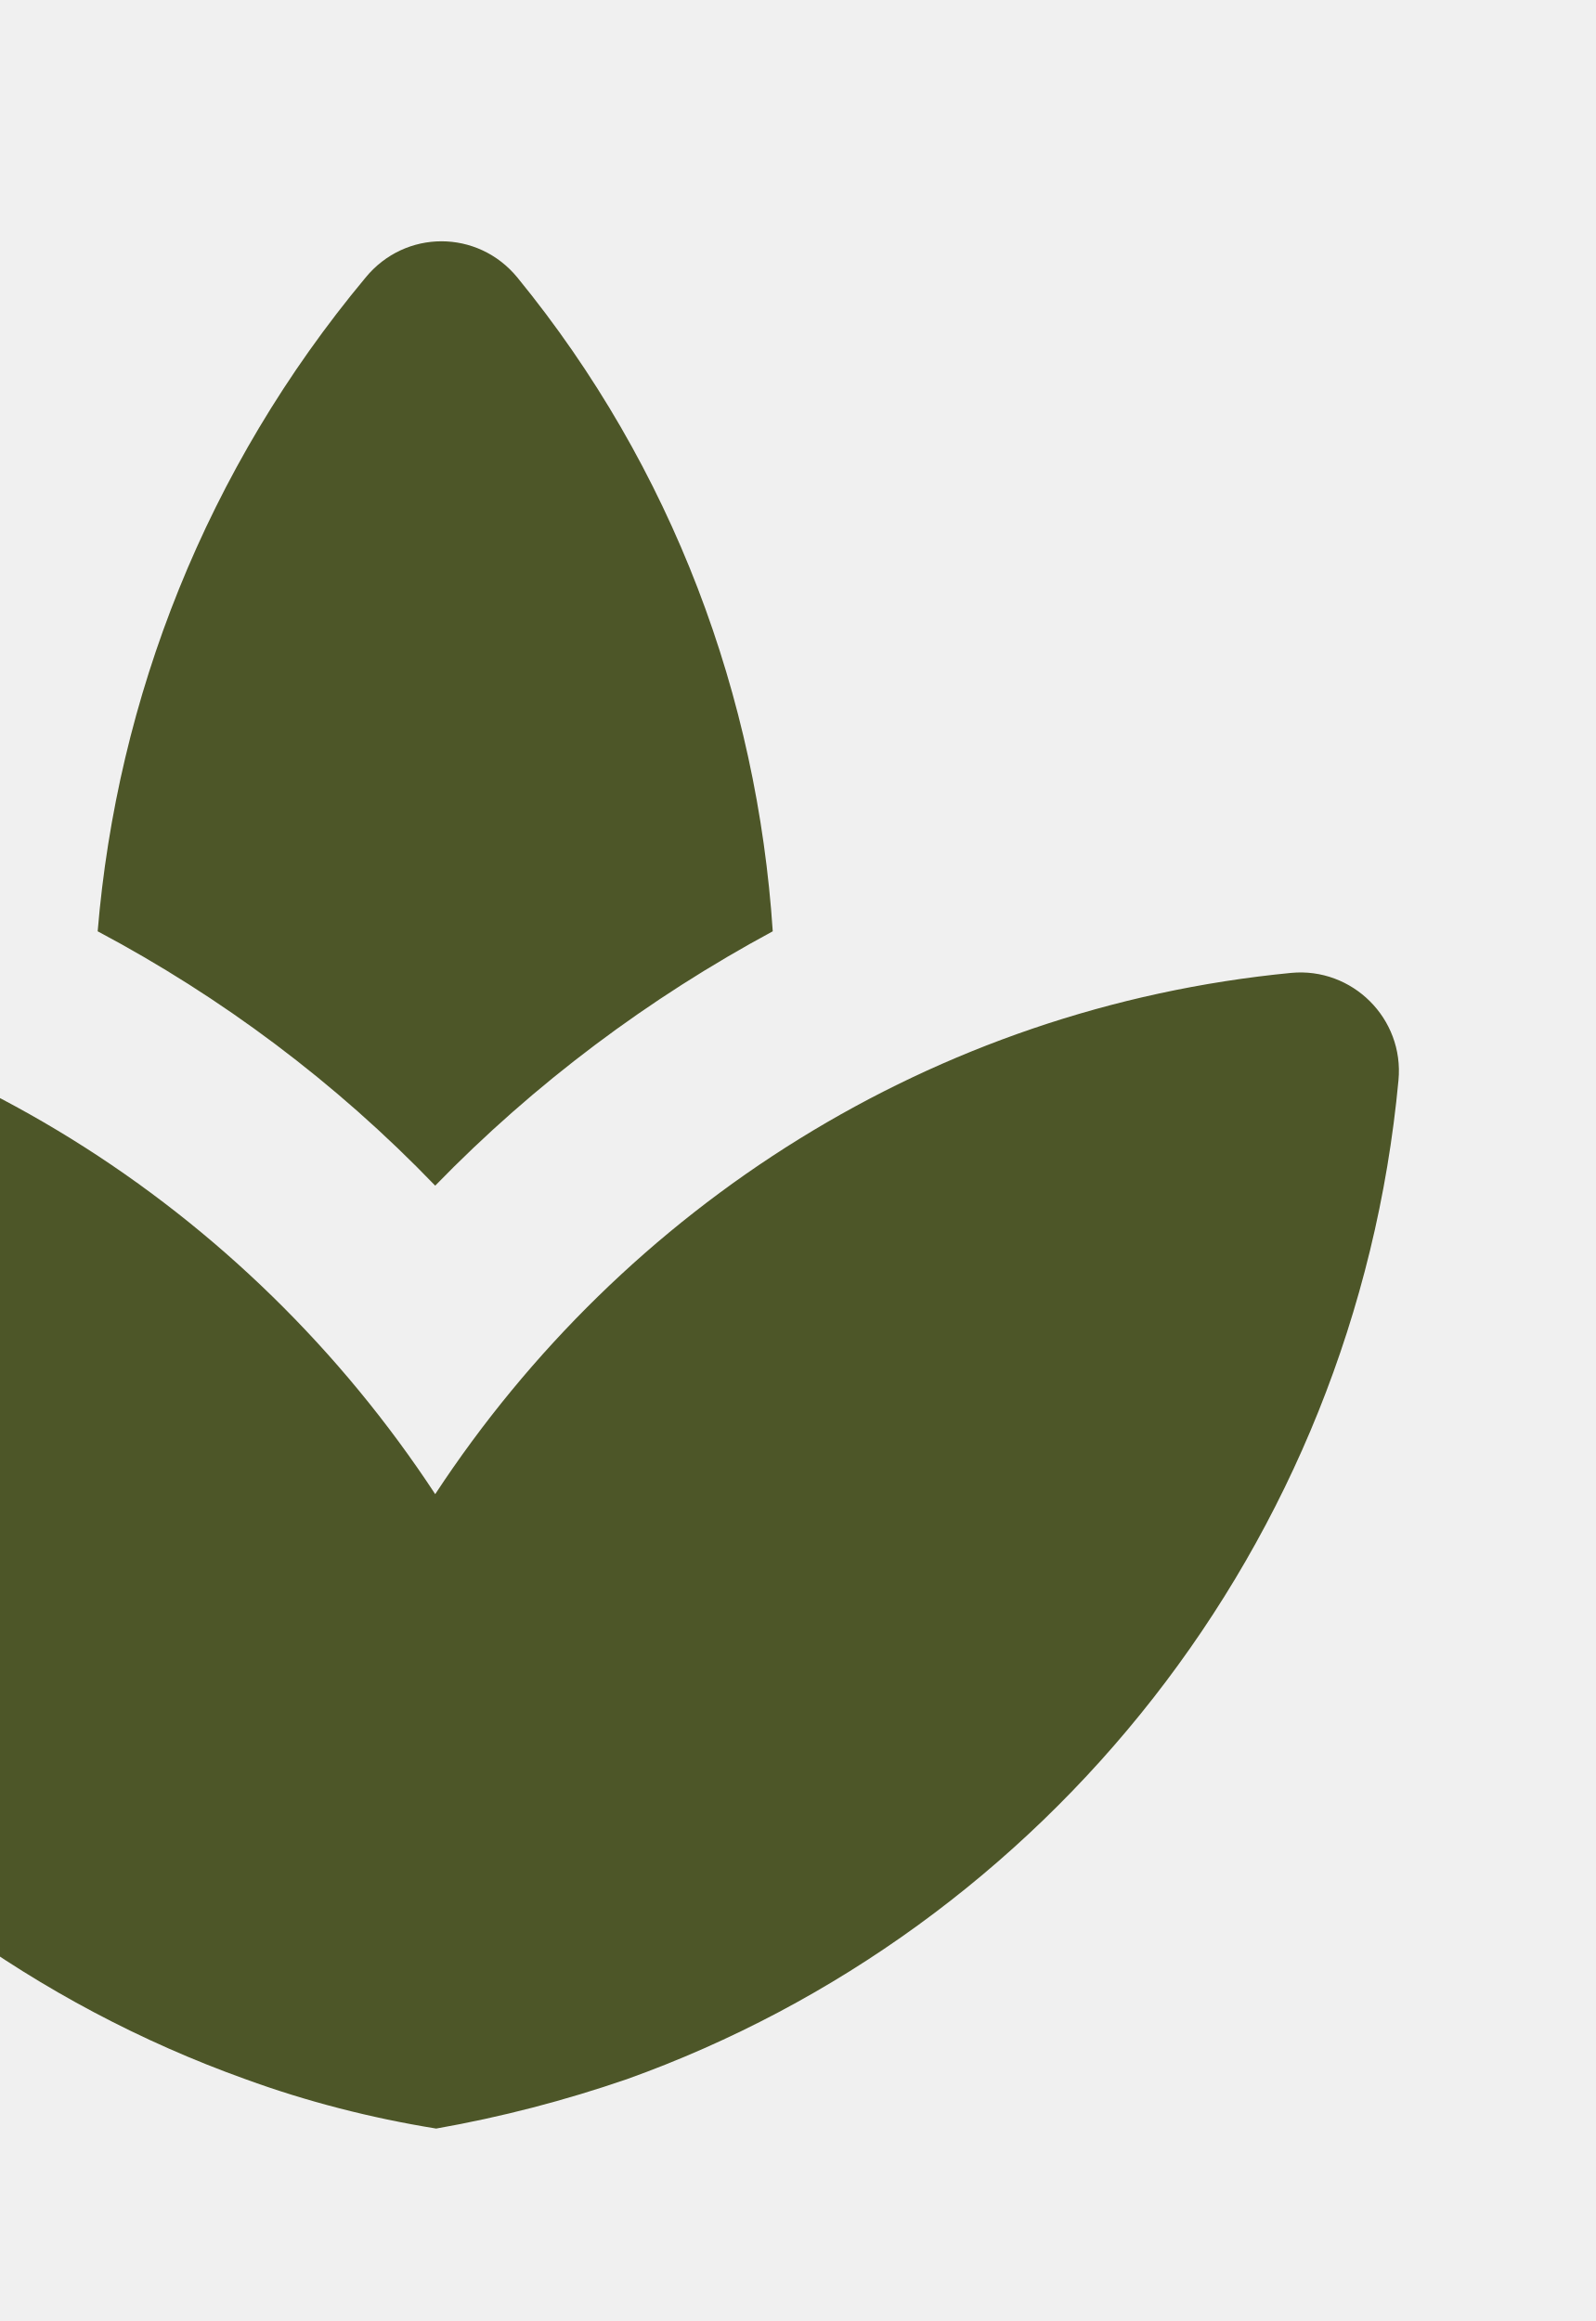
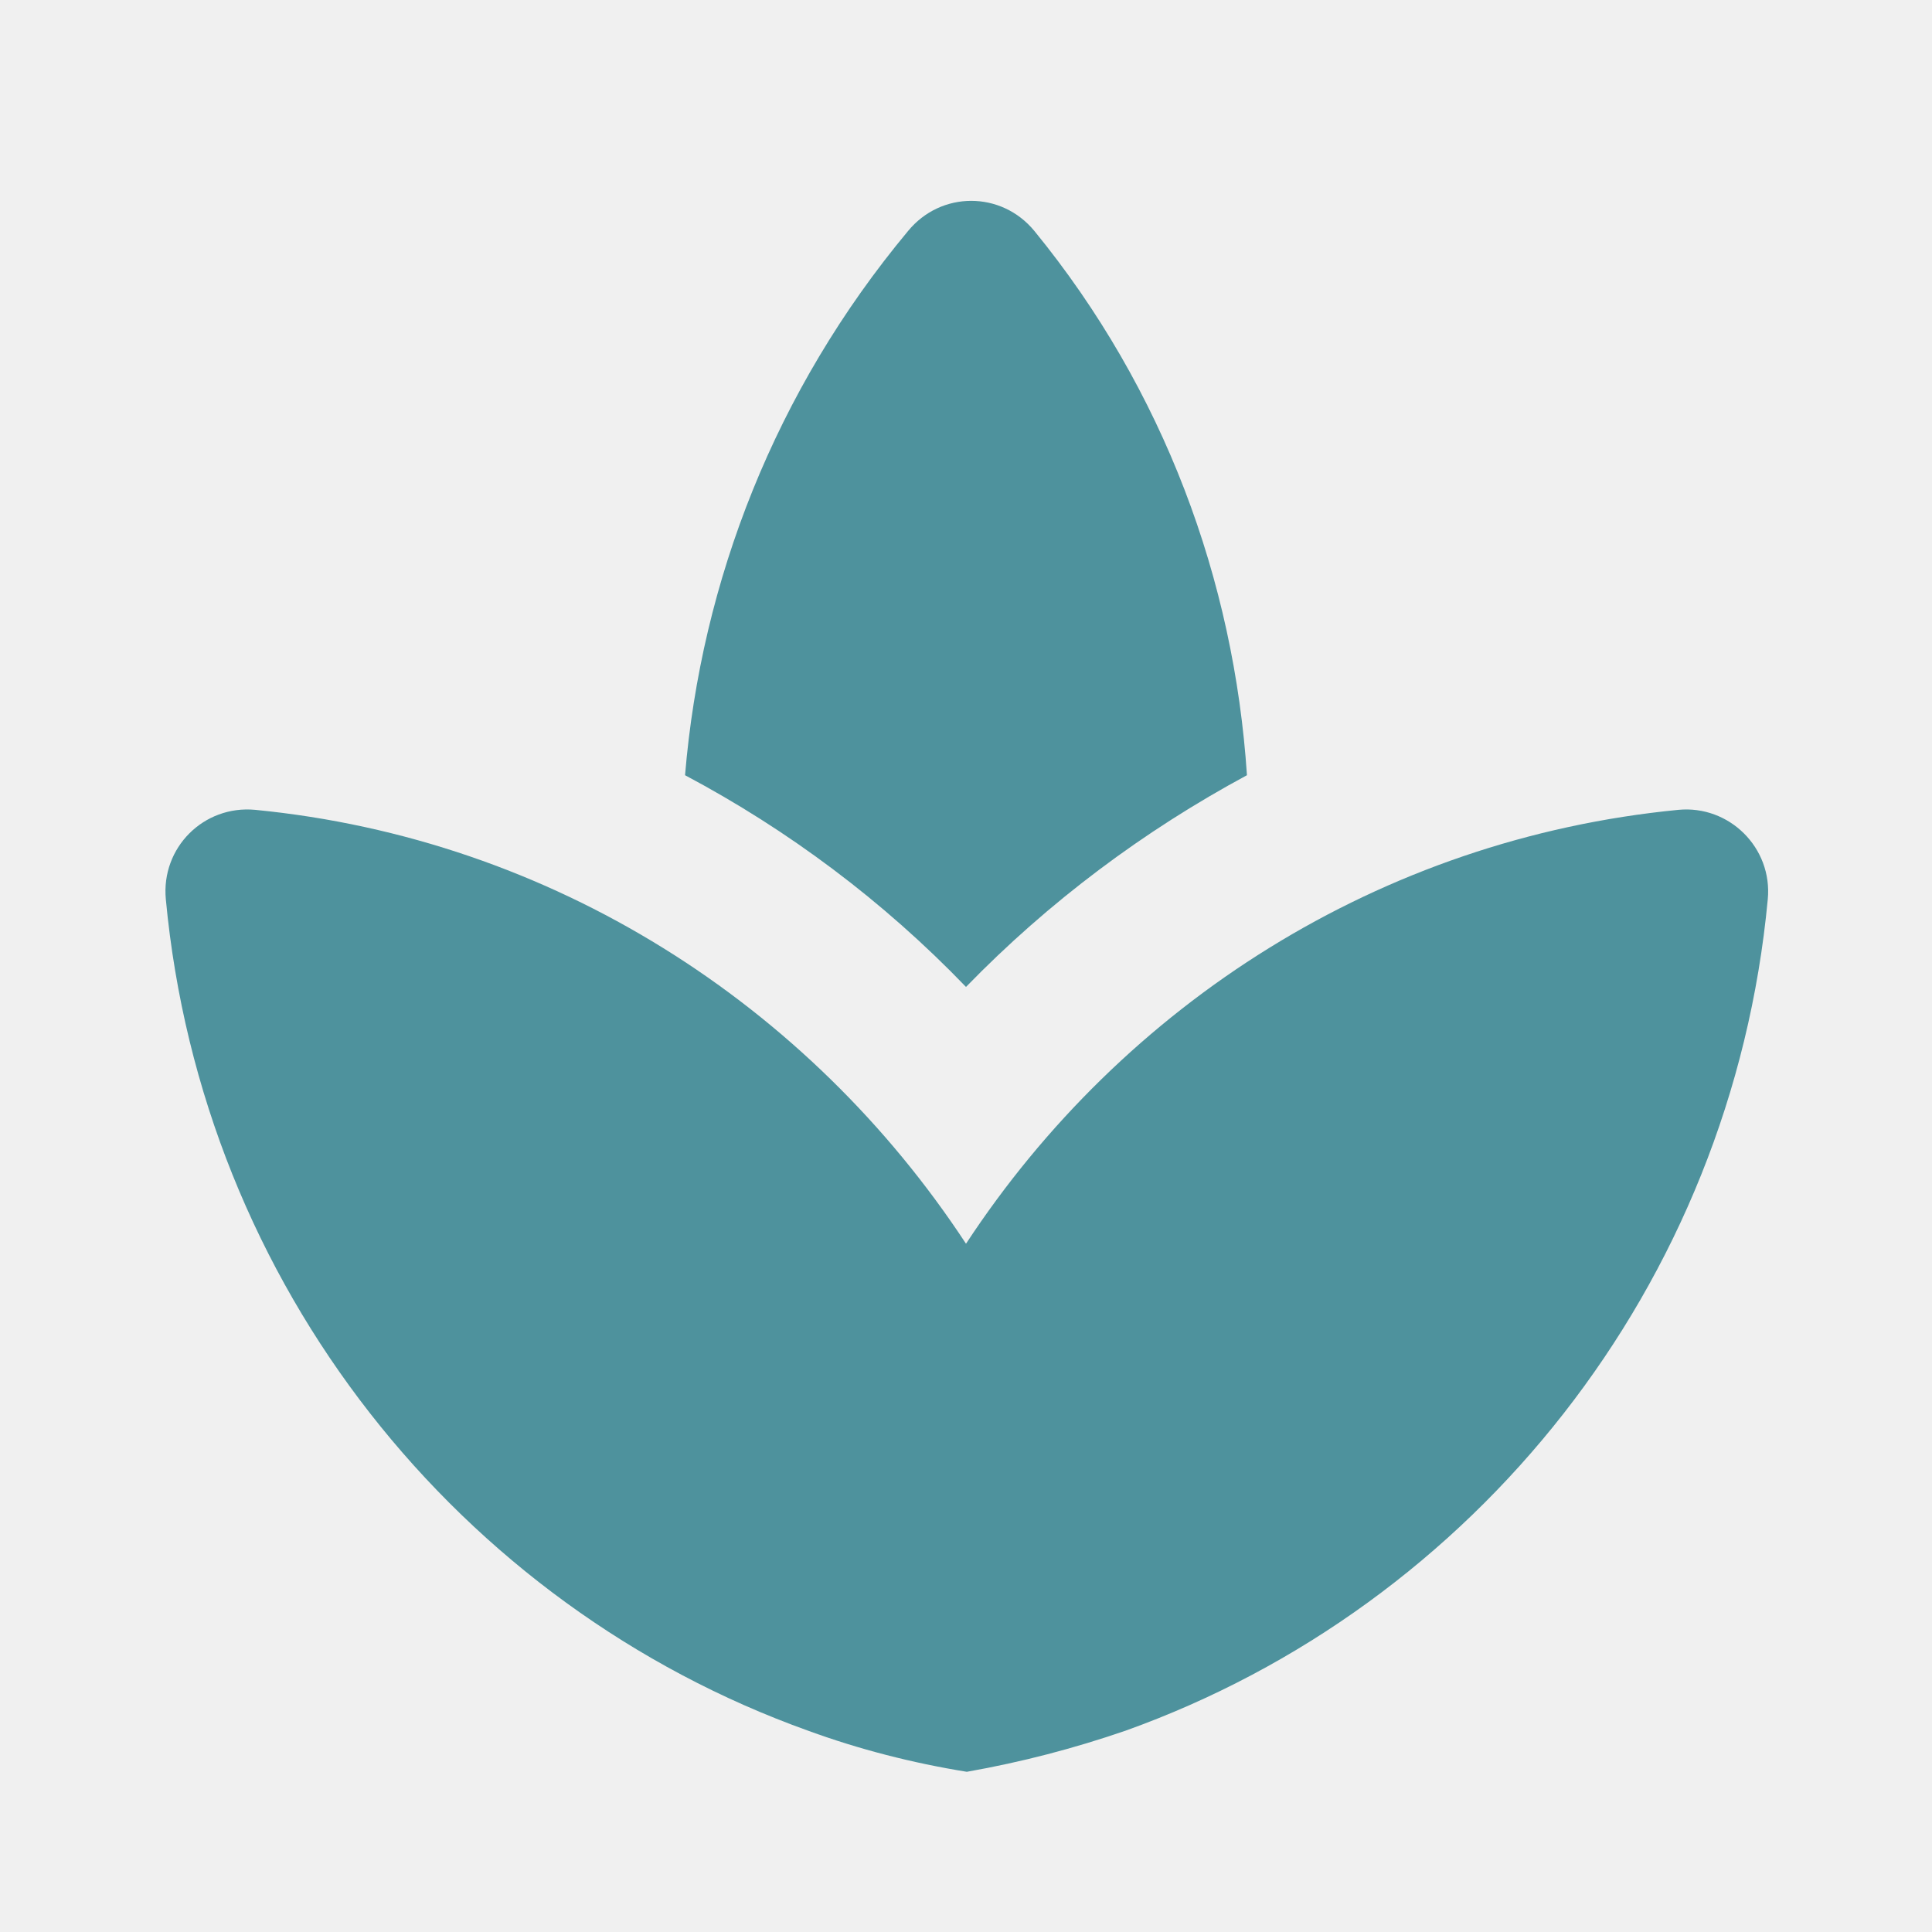
- <svg xmlns="http://www.w3.org/2000/svg" width="77" height="112" viewBox="0 0 77 112" fill="none">
-   <g clip-path="url(#clip0_10_5271)">
-     <path d="M37.287 44.94C36.54 33.647 32.48 22.587 24.967 13.394C23.053 11.06 19.553 11.06 17.64 13.394C9.94 22.634 5.647 33.694 4.713 44.94C10.687 48.114 16.193 52.22 21 57.214C25.807 52.267 31.313 48.16 37.287 44.94V44.94ZM6.953 57.307C6.3 56.84 5.553 56.42 4.853 55.954C5.553 56.467 6.3 56.84 6.953 57.307ZM36.913 56.14C36.307 56.56 35.653 56.887 35.047 57.354C35.653 56.887 36.307 56.56 36.913 56.14ZM21 72.1C11.9 58.24 -2.987 48.627 -20.207 46.947C-23.193 46.667 -25.667 49.14 -25.387 52.127C-23.287 74.527 -8.353 93.1 11.853 100.334C14.793 101.407 17.873 102.2 21.047 102.714C24.22 102.154 27.253 101.36 30.24 100.334C50.447 93.1 65.38 74.574 67.48 52.127C67.76 49.14 65.24 46.667 62.3 46.947C44.987 48.627 30.1 58.24 21 72.1V72.1Z" fill="#4D5628" />
+ <svg xmlns="http://www.w3.org/2000/svg" width="112" height="112" viewBox="0 0 112 112" fill="none">
+   <g clip-path="url(#clip0_43_519)">
+     <path d="M72.287 44.94C71.54 33.647 67.48 22.587 59.967 13.393C58.053 11.06 54.553 11.06 52.64 13.393C44.94 22.633 40.647 33.693 39.713 44.94C45.687 48.113 51.193 52.22 56 57.213C60.806 52.267 66.313 48.16 72.287 44.94ZM41.953 57.307C41.3 56.84 40.553 56.42 39.853 55.953C40.553 56.467 41.3 56.84 41.953 57.307ZM71.913 56.14C71.306 56.56 70.653 56.887 70.046 57.353C70.653 56.887 71.306 56.56 71.913 56.14ZM56 72.1C46.9 58.24 32.013 48.627 14.793 46.947C11.806 46.667 9.333 49.14 9.613 52.127C11.713 74.527 26.646 93.1 46.853 100.333C49.793 101.407 52.873 102.2 56.047 102.713C59.22 102.153 62.253 101.36 65.24 100.333C85.447 93.1 100.38 74.573 102.48 52.127C102.76 49.14 100.24 46.667 97.3 46.947C79.987 48.627 65.1 58.24 56 72.1Z" fill="#4E929D" />
  </g>
  <defs>
-     <clipPath id="clip0_10_5271">
-       <rect width="112" height="112" fill="white" transform="translate(-35)" />
+     <clipPath id="clip0_43_519">
+       <rect width="112" height="112" fill="white" />
    </clipPath>
  </defs>
</svg>
